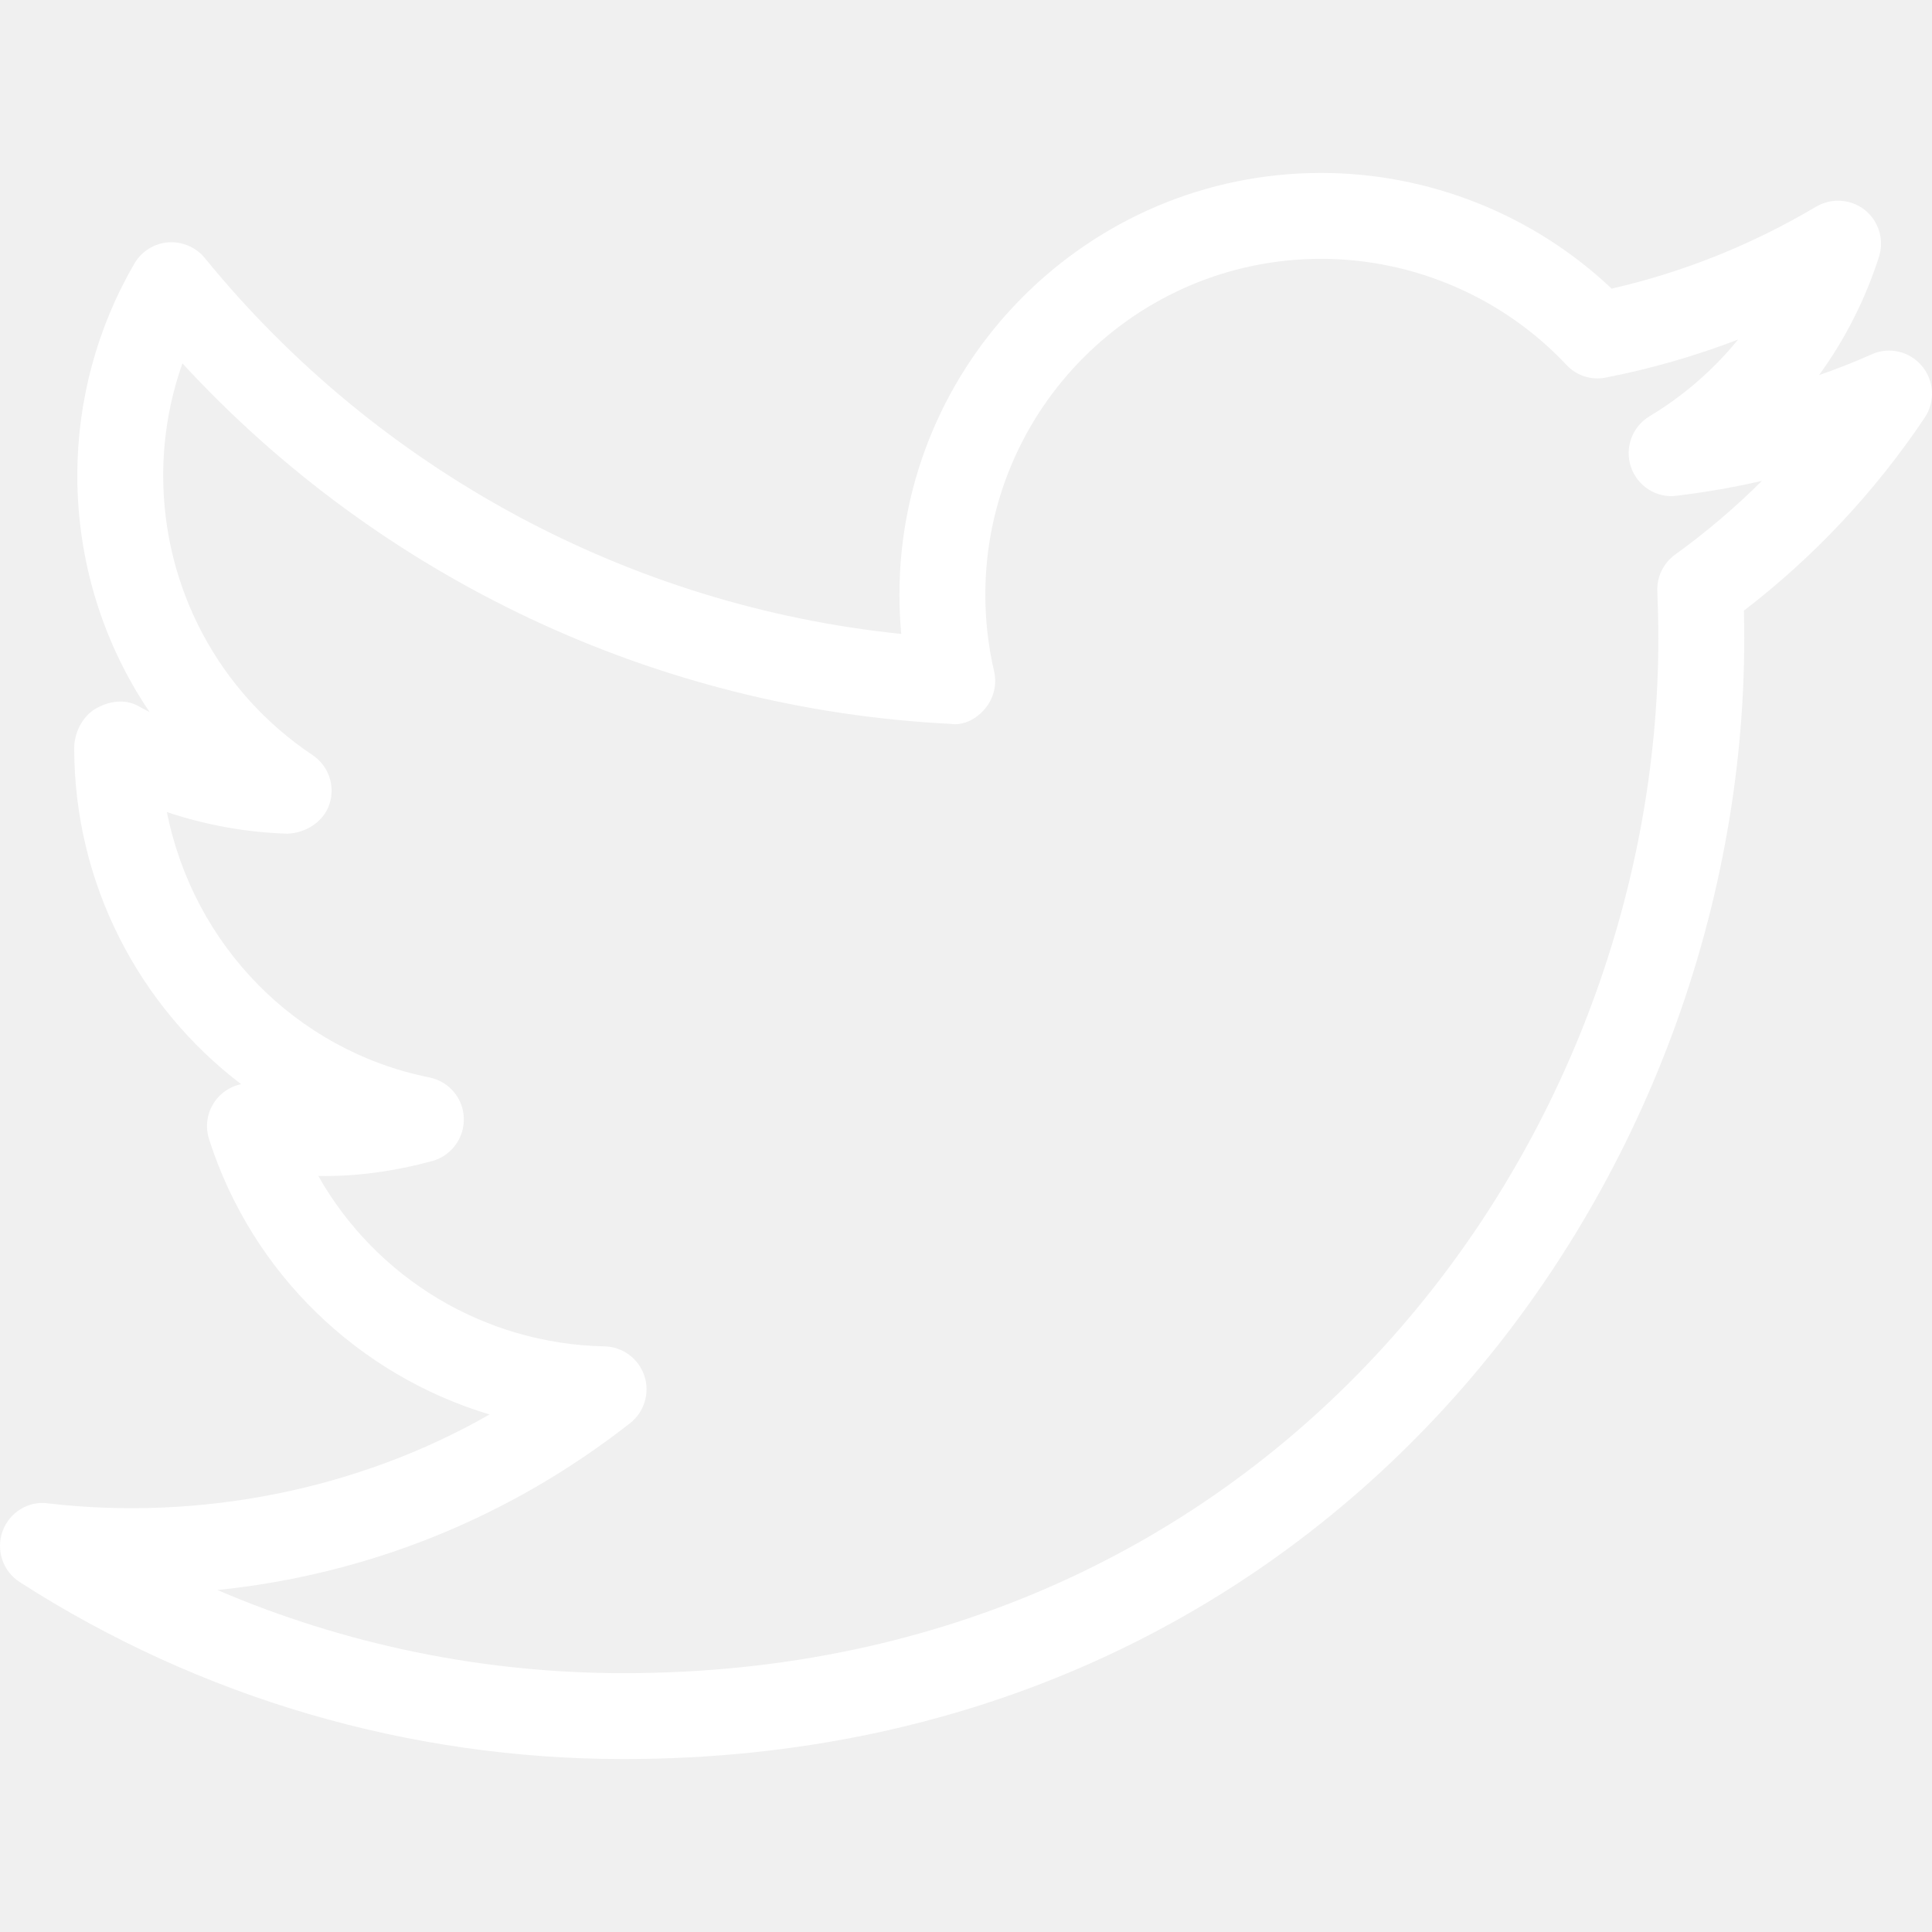
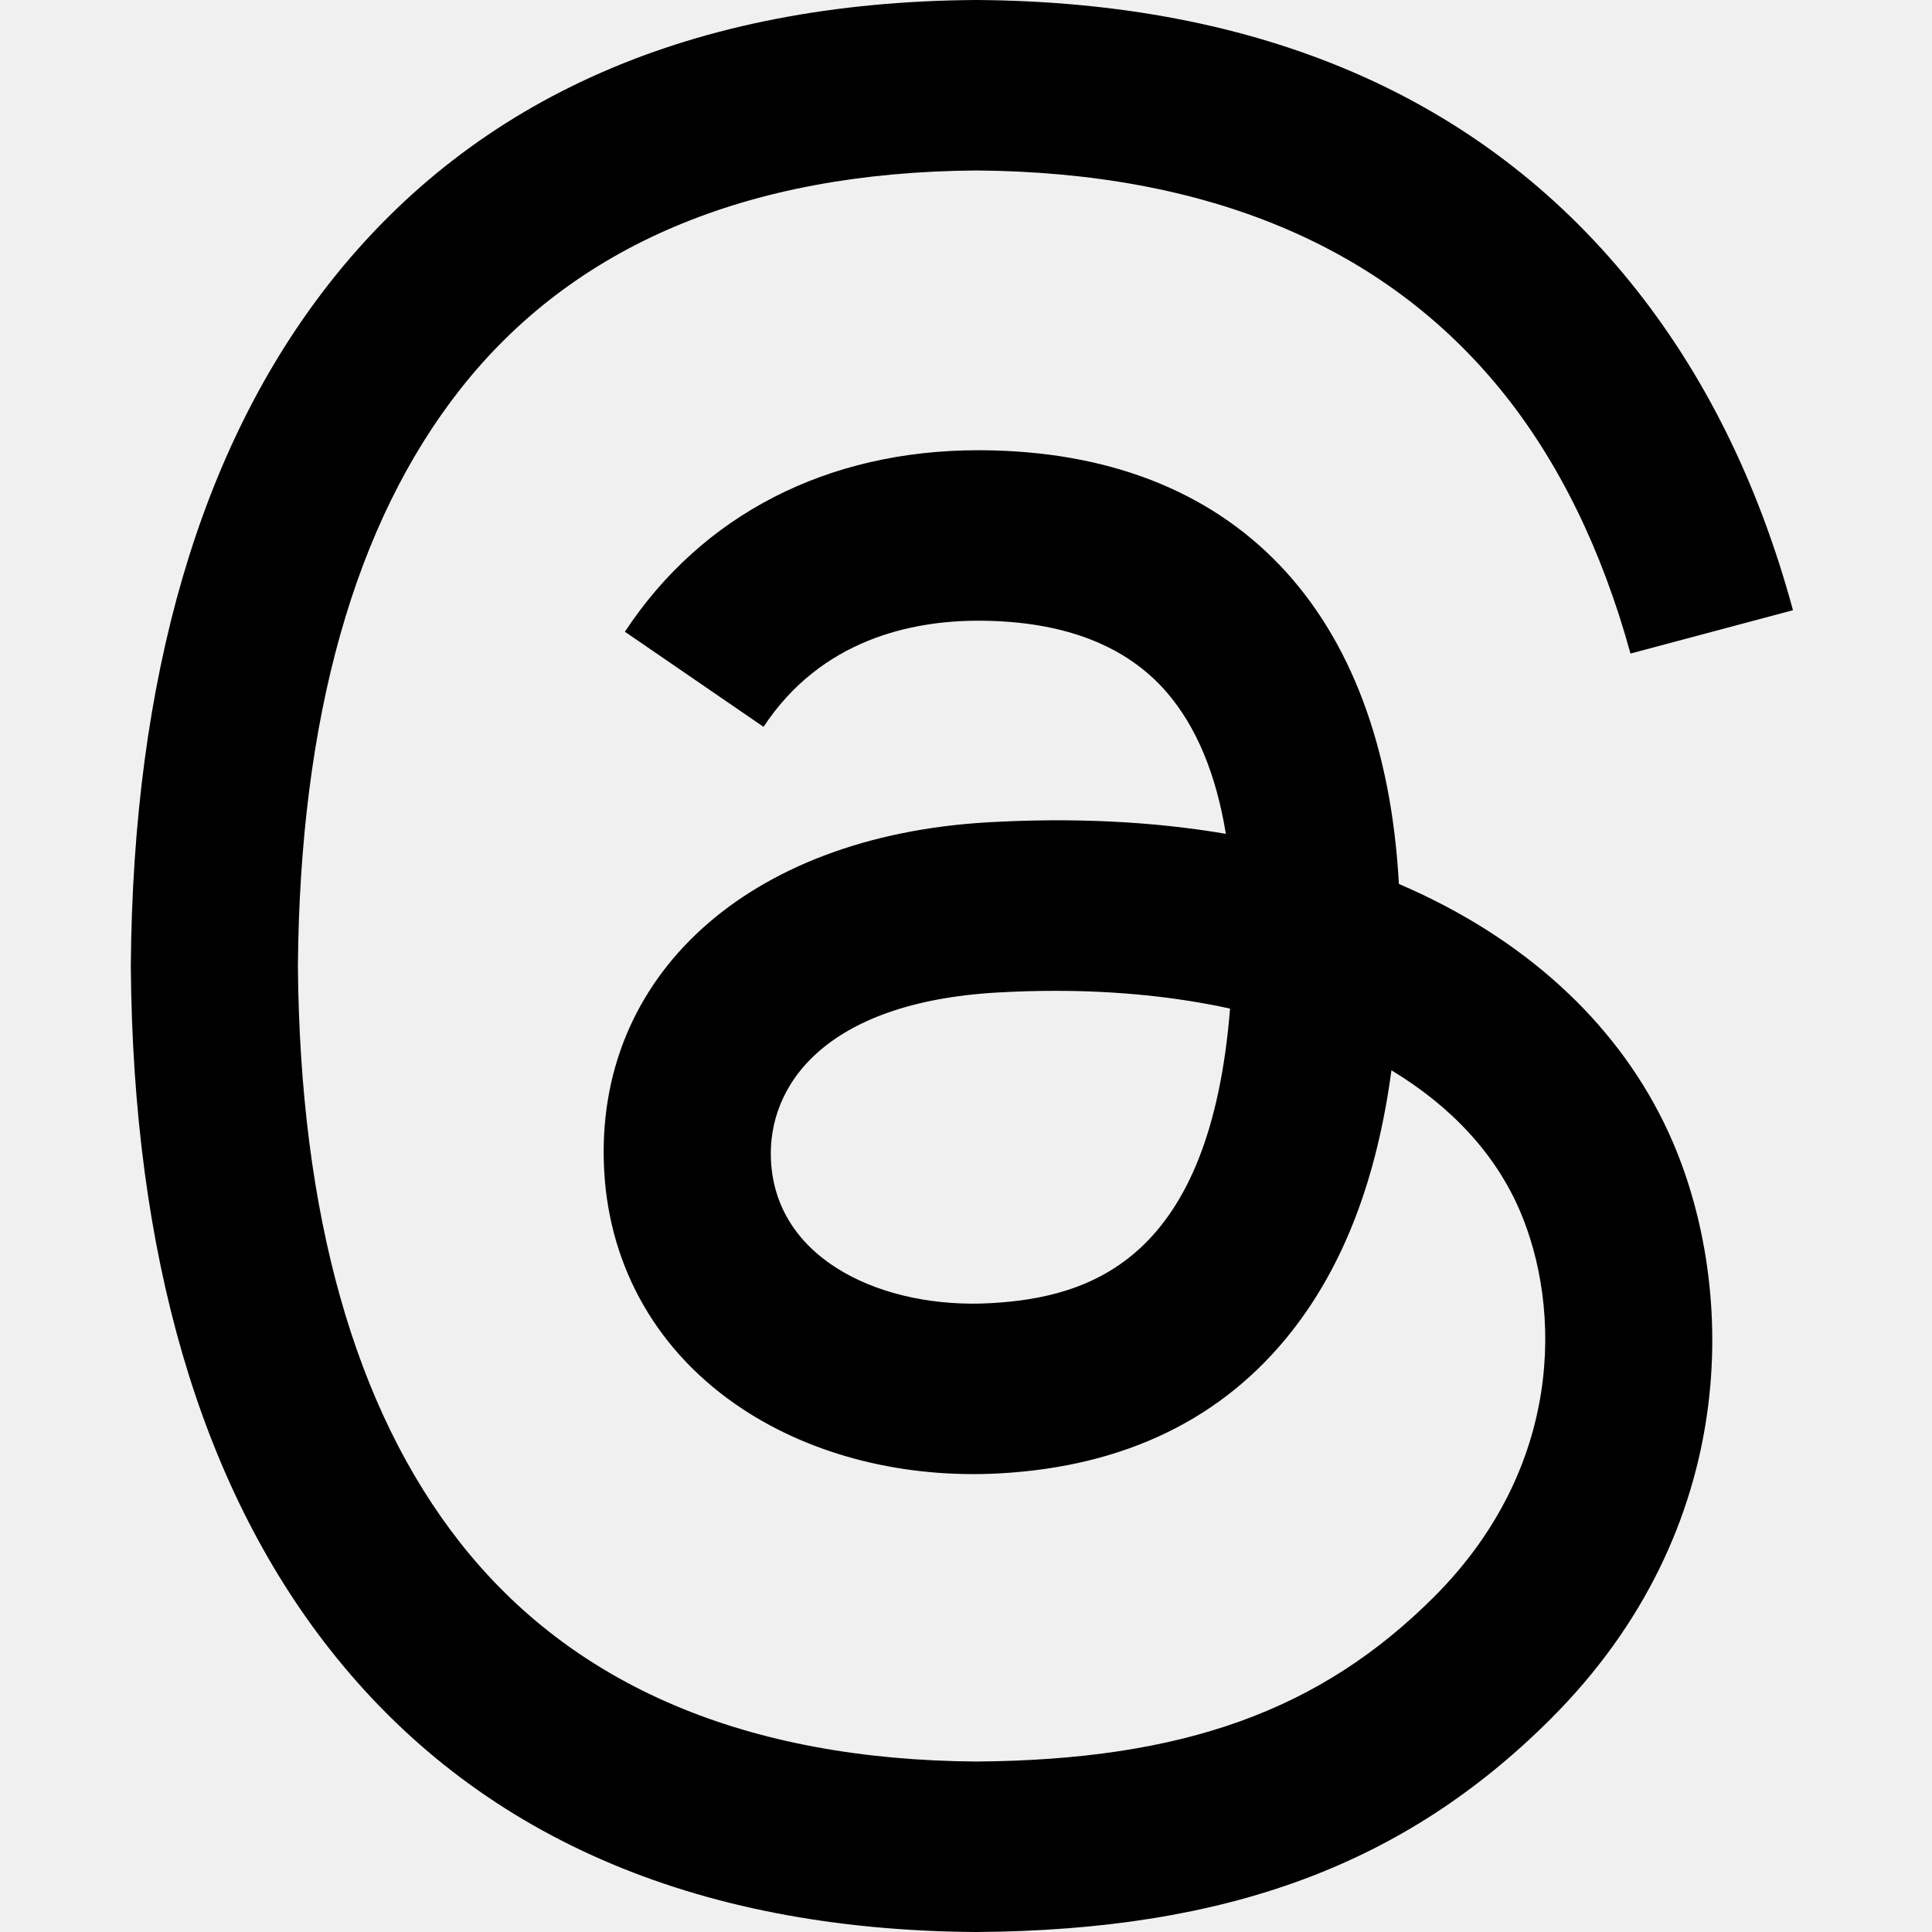
- <svg xmlns="http://www.w3.org/2000/svg" width="612.001" height="612.002">
-   <path fill="#fff" d="M197.553 557.219c-68.018 0-134.159-19.371-191.294-56.047-5.333-3.428-7.591-10.066-5.469-16.051 2.122-5.986 8.189-9.795 14.42-8.896 47.912 5.576 97.919-4.164 139.873-28.16-41.491-12.461-75.228-44.594-88.859-87.199a13.57 13.57 0 0 1 2.802-13.195 13.736 13.736 0 0 1 7.346-4.244c-32.404-24.678-52.864-63.639-52.864-106.436 0-4.816 2.558-10.012 6.72-12.461 4.163-2.449 9.305-3.21 13.495-.925a67.034 67.034 0 0 0 3.646 1.932c-14.719-21.739-22.881-47.749-22.881-74.902 0-23.562 6.23-46.796 18.093-67.147 2.231-3.863 6.23-6.366 10.692-6.72a13.734 13.734 0 0 1 11.59 4.952c55.04 67.501 134.703 110.298 220.624 119.086a135.305 135.305 0 0 1-.571-12.434c0-73.65 59.937-133.588 133.587-133.588 34.199 0 67.311 13.25 92.015 36.648 22.719-5.197 44.484-13.93 64.808-25.983a13.737 13.737 0 0 1 15.399 1.061c4.408 3.537 6.204 9.414 4.489 14.801a132.455 132.455 0 0 1-18.99 37.519 214.647 214.647 0 0 0 16.678-6.584c5.469-2.503 12.025-.979 15.916 3.7 3.891 4.625 4.245 11.291.898 16.324-15.808 23.562-35.07 44.103-57.299 61.162.082 2.938.109 5.904.109 8.842.001 174.453-132.798 354.945-354.973 354.945zm-128.69-53.543c40.458 17.33 84.125 26.336 128.69 26.336 205.17 0 327.766-166.645 327.766-327.765 0-4.979-.136-9.985-.326-14.964a13.59 13.59 0 0 1 5.632-11.59 228.226 228.226 0 0 0 27.507-23.371 255.254 255.254 0 0 1-26.99 4.707c-6.312.898-12.406-2.993-14.501-9.087-2.068-6.067.381-12.76 5.877-16.08a107.521 107.521 0 0 0 28.051-24.296c-13.577 5.197-27.562 9.25-41.845 12.025-4.571.953-9.333-.571-12.543-4.026-20.024-21.331-48.348-33.574-77.677-33.574-58.659 0-106.38 47.721-106.38 106.38 0 8.135.925 16.324 2.774 24.269a13.662 13.662 0 0 1-2.829 11.808c-2.721 3.265-6.829 5.523-11.101 4.843-92.858-4.68-180.33-45.953-243.179-114.189a106.518 106.518 0 0 0-6.094 35.533c0 35.696 17.685 68.753 47.286 88.533a13.578 13.578 0 0 1 5.414 15.454c-1.85 5.768-7.591 9.25-13.358 9.468a133.043 133.043 0 0 1-38.172-6.856c8.407 42.144 40.811 75.555 83.146 84.07 6.203 1.252 10.719 6.557 10.91 12.869.218 6.285-3.917 11.916-9.985 13.604-11.726 3.184-24.051 4.979-36.104 4.734 18.229 32.24 52.456 53.217 90.655 53.979 5.741.109 10.801 3.863 12.624 9.305s0 11.482-4.517 15.02c-38.226 29.953-83.01 47.964-130.731 52.861z" />
+ <svg xmlns="http://www.w3.org/2000/svg" aria-label="Threads" viewBox="0 0 192 192">
+   <path class="x19hqcy" d="M141.537 88.988C140.71 88.592 139.87 88.21 139.019 87.845C137.537 60.538 122.616 44.905 97.562 44.745C97.448 44.744 97.335 44.744 97.222 44.744C82.236 44.744 69.773 51.141 62.102 62.781L75.881 72.233C81.612 63.538 90.605 61.685 97.229 61.685C97.305 61.685 97.382 61.685 97.458 61.685C105.707 61.738 111.932 64.137 115.961 68.814C118.893 72.219 120.854 76.925 121.825 82.864C114.511 81.621 106.601 81.239 98.145 81.723C74.325 83.095 59.011 96.988 60.04 116.292C60.562 126.084 65.44 134.508 73.775 140.011C80.822 144.663 89.899 146.938 99.332 146.423C111.79 145.74 121.563 140.987 128.381 132.296C133.559 125.696 136.834 117.143 138.28 106.366C144.217 109.949 148.617 114.664 151.047 120.332C155.179 129.967 155.42 145.8 142.501 158.708C131.182 170.016 117.576 174.908 97.013 175.059C74.204 174.89 56.954 167.575 45.738 153.317C35.236 139.966 29.808 120.682 29.605 96C29.808 71.318 35.236 52.034 45.738 38.683C56.954 24.425 74.204 17.11 97.013 16.941C119.988 17.111 137.539 24.461 149.184 38.788C154.894 45.814 159.199 54.649 162.037 64.95L178.184 60.642C174.744 47.962 169.331 37.036 161.965 27.974C147.036 9.607 125.202 0.195 97.07 0H96.957C68.882 0.194 47.292 9.642 32.788 28.079C19.882 44.486 13.224 67.316 13.001 95.933L13 96L13.001 96.067C13.224 124.684 19.882 147.514 32.788 163.921C47.292 182.358 68.882 191.806 96.957 192H97.07C122.03 191.827 139.624 185.292 154.118 170.811C173.081 151.866 172.51 128.119 166.26 113.541C161.776 103.087 153.227 94.596 141.537 88.988ZM98.441 129.507C88.001 130.095 77.154 125.409 76.62 115.372C76.223 107.93 81.916 99.626 99.081 98.637C101.047 98.523 102.976 98.468 104.871 98.468C111.106 98.468 116.939 99.074 122.242 100.233C120.264 124.935 108.662 128.946 98.441 129.507Z" />
</svg>
